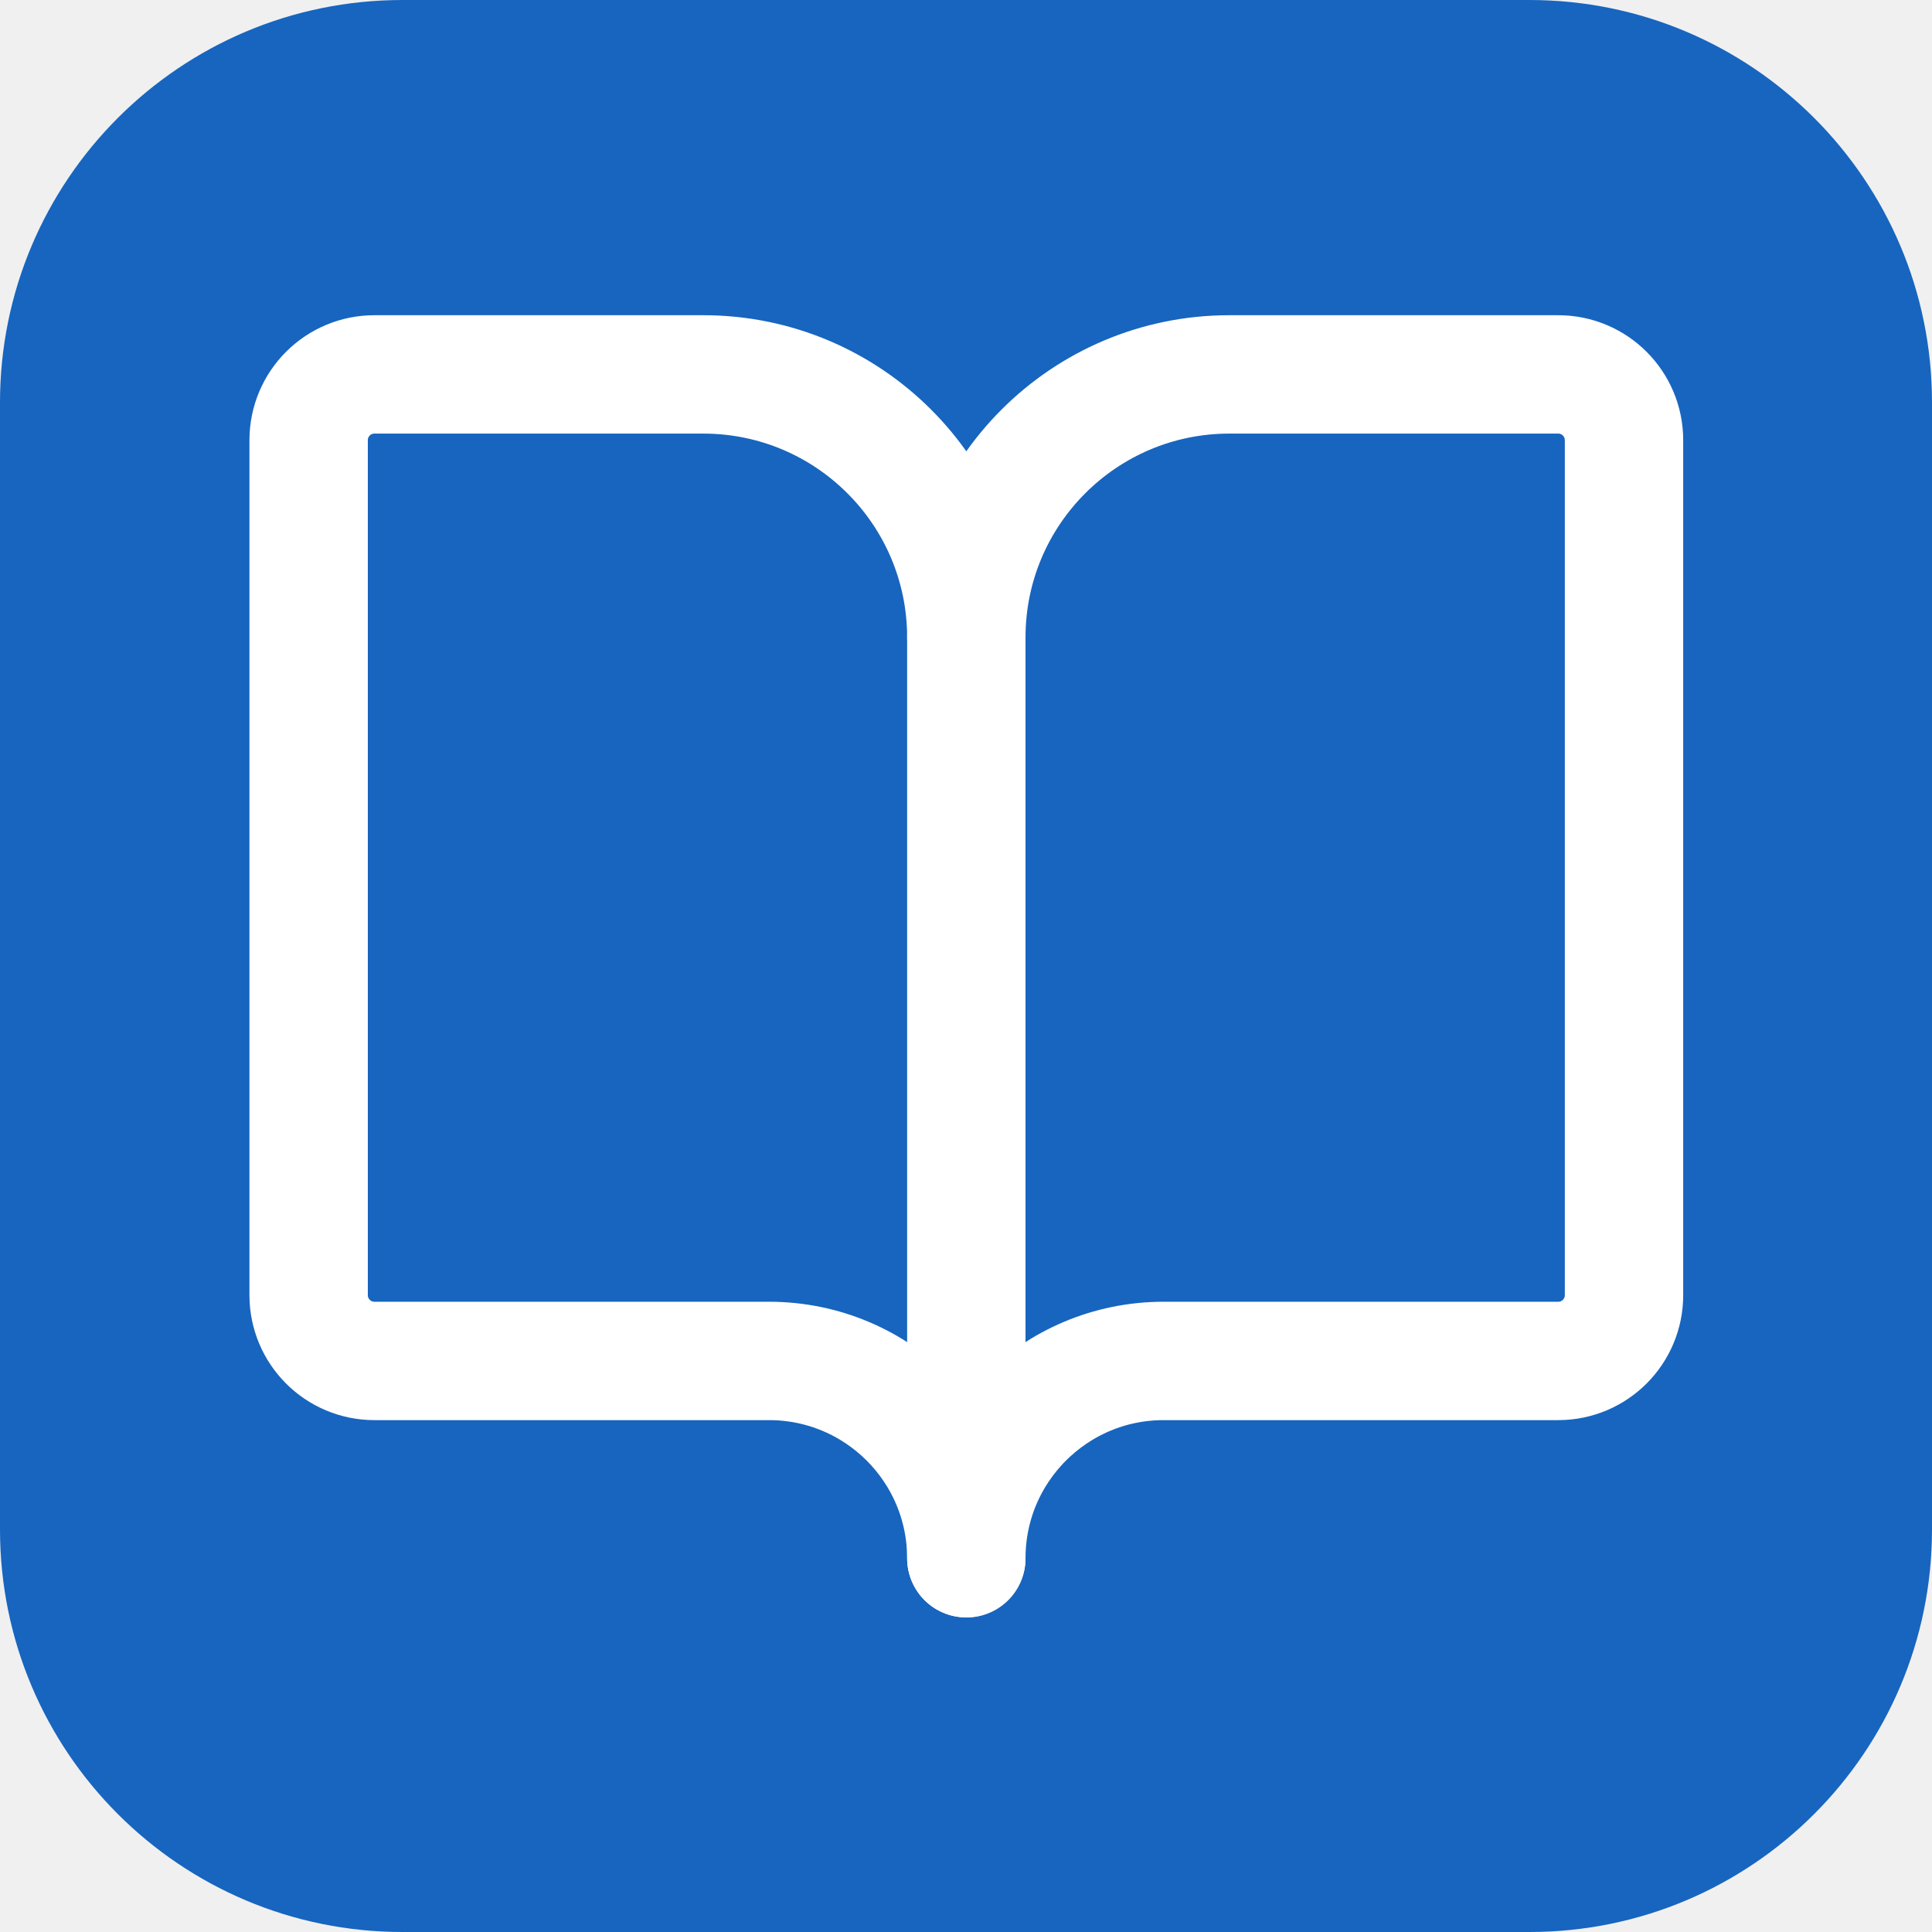
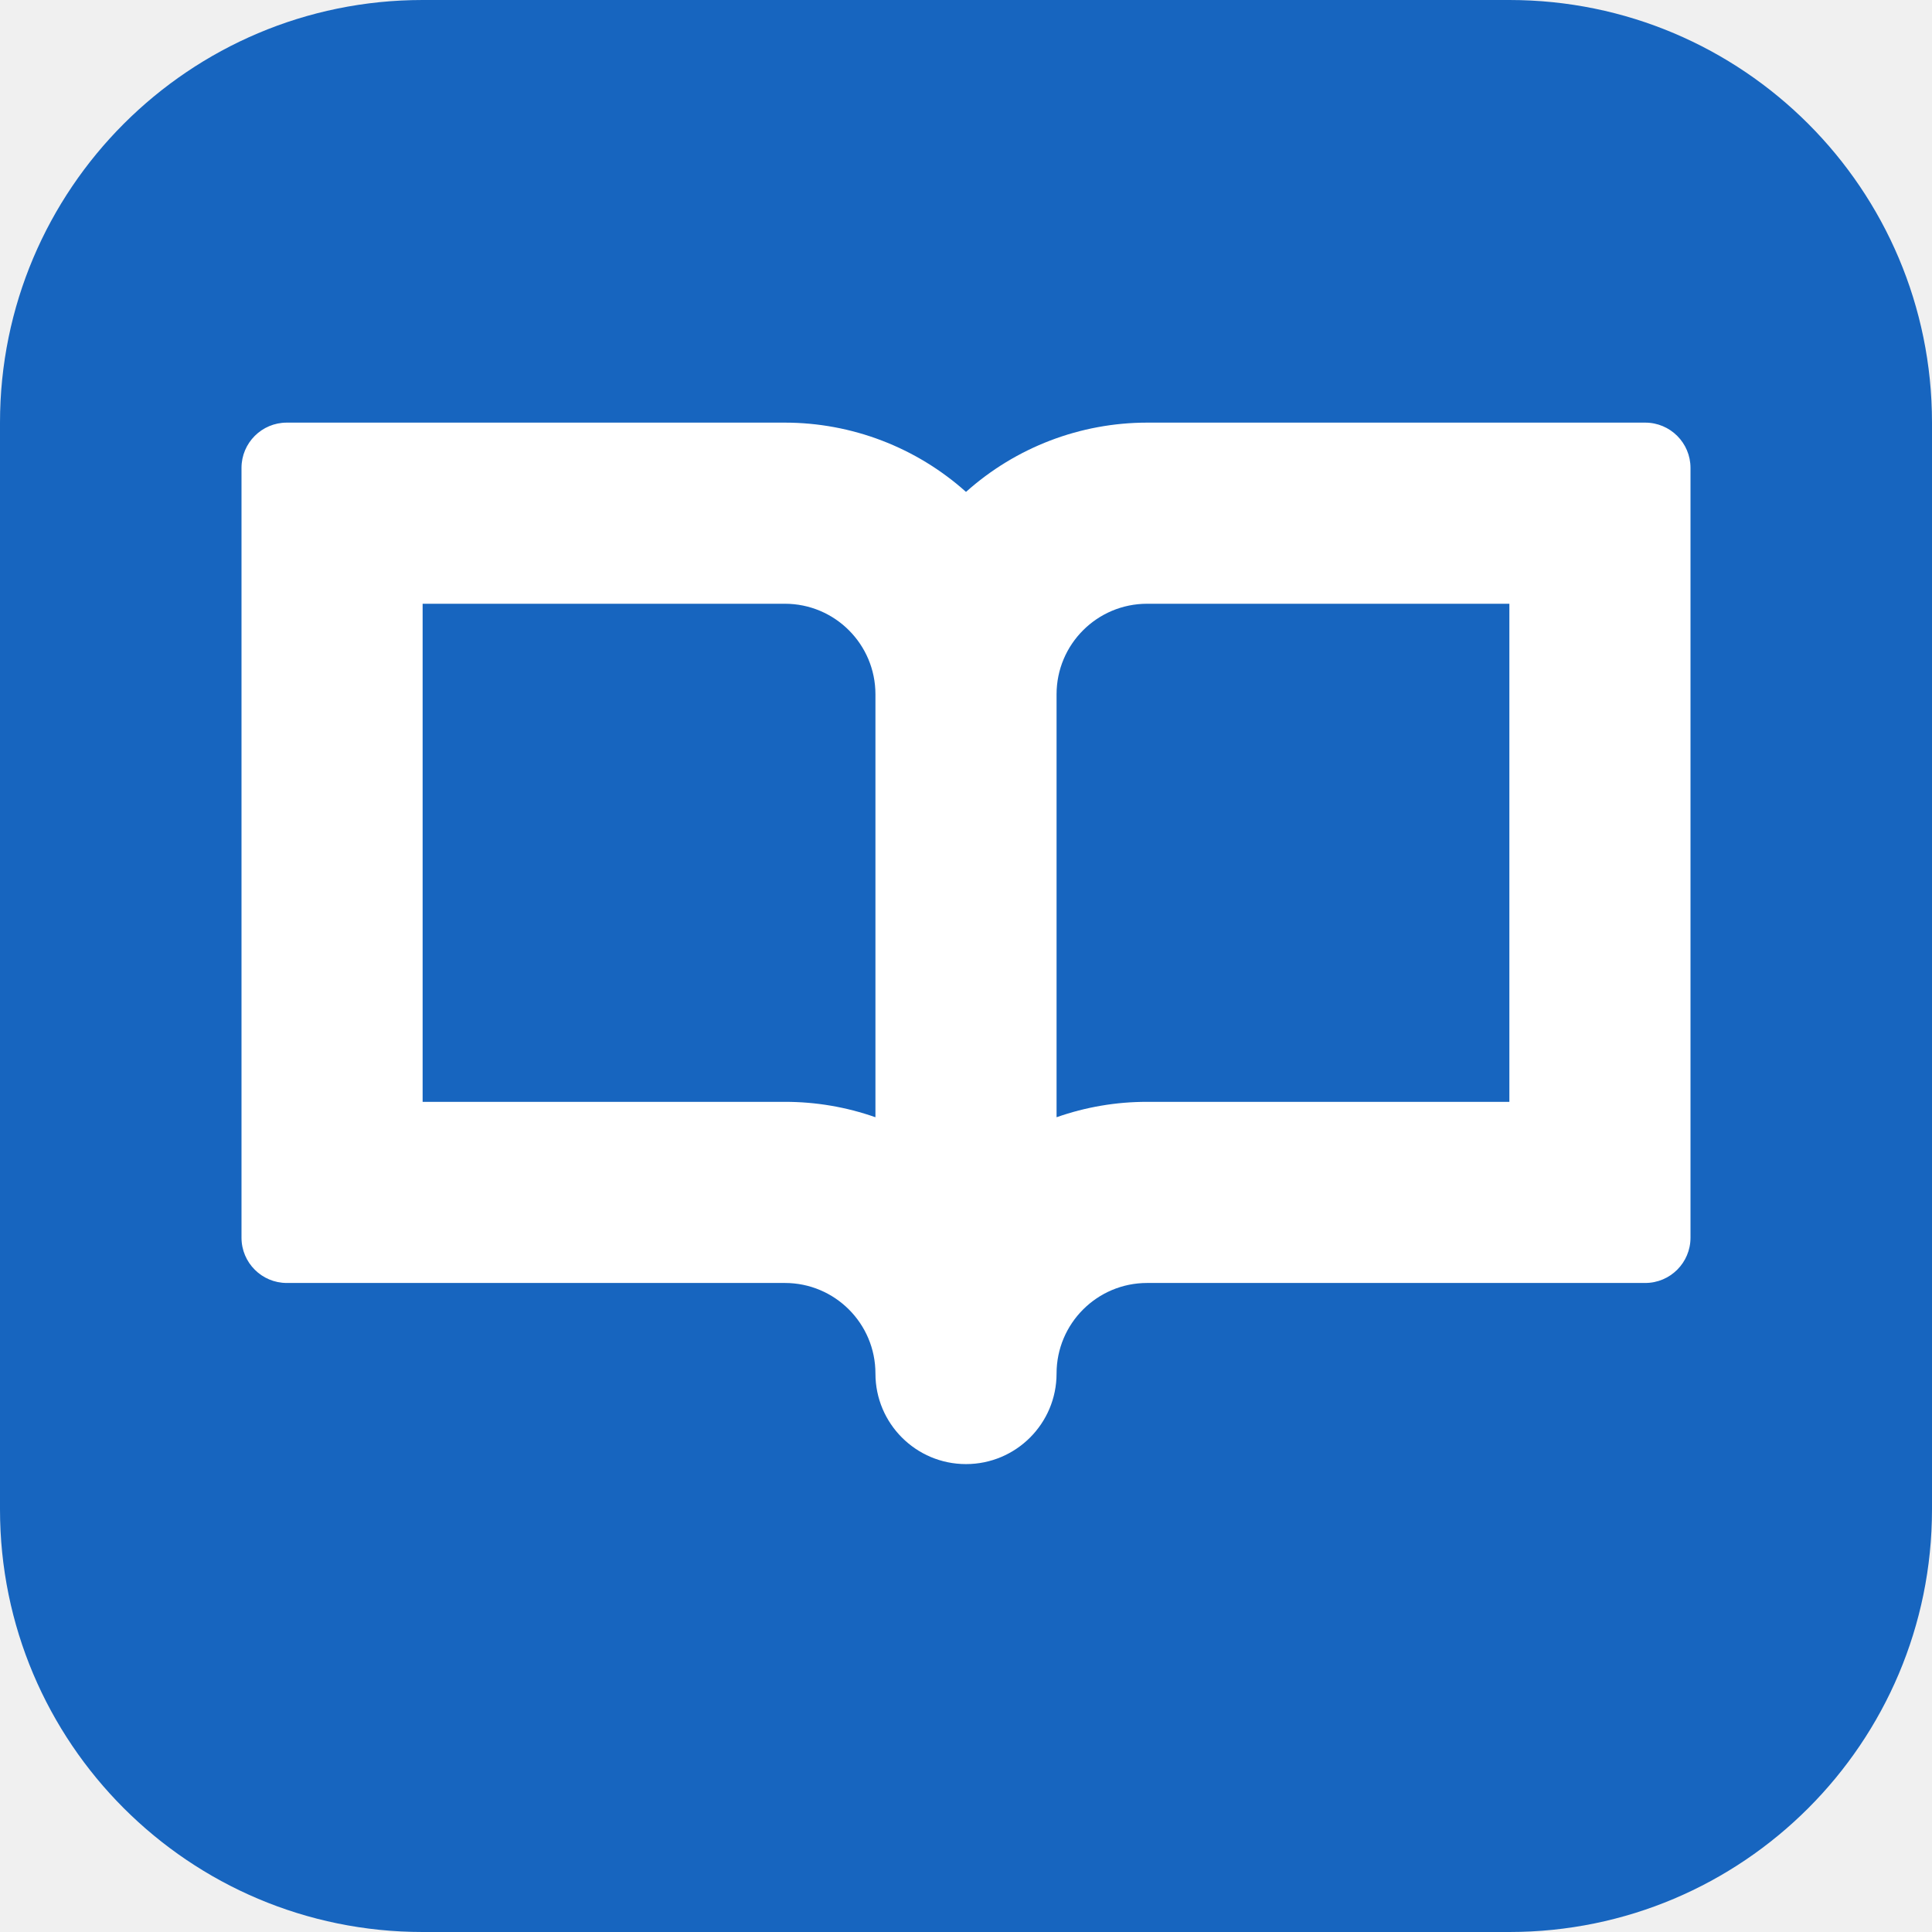
- <svg xmlns="http://www.w3.org/2000/svg" viewBox="0 0 24 24">
-   <rect width="24" height="24" rx="5" fill="#1765bf" />
-   <g fill="none" stroke="#fff" stroke-width="1.8" stroke-linecap="round" stroke-linejoin="round" transform="translate(2.2 2.2) scale(0.817)">
-     <path d="M12 7v14" />
-     <path d="M3 18a1 1 0 0 1-1-1V4a1 1 0 0 1 1-1h5a4 4 0 0 1 4 4 4 4 0 0 1 4-4h5a1 1 0 0 1 1 1v13a1 1 0 0 1-1 1h-6a3 3 0 0 0-3 3 3 3 0 0 0-3-3z" />
-   </g>
+ <svg xmlns="http://www.w3.org/2000/svg" viewBox="0 0 32 32">
+   <rect width="32" height="32" rx="7" fill="#1765bf" />
+   <path fill="#ffffff" fill-rule="evenodd" transform="translate(4 7) scale(0.75)" d="M0 1A1 1 0 0 1 1 0H12A6 6 0 0 1 16 1.53A6 6 0 0 1 20 0H31A1 1 0 0 1 32 1V18A1 1 0 0 1 31 19H20A2 2 0 0 0 18 21A2 2 0 0 1 14 21A2 2 0 0 0 12 19H1A1 1 0 0 1 0 18ZM4 4H12A2 2 0 0 1 14 6V15.34A6 6 0 0 0 12 15H4ZM28 4H20A2 2 0 0 0 18 6V15.34A6 6 0 0 1 20 15H28Z" />
</svg>
